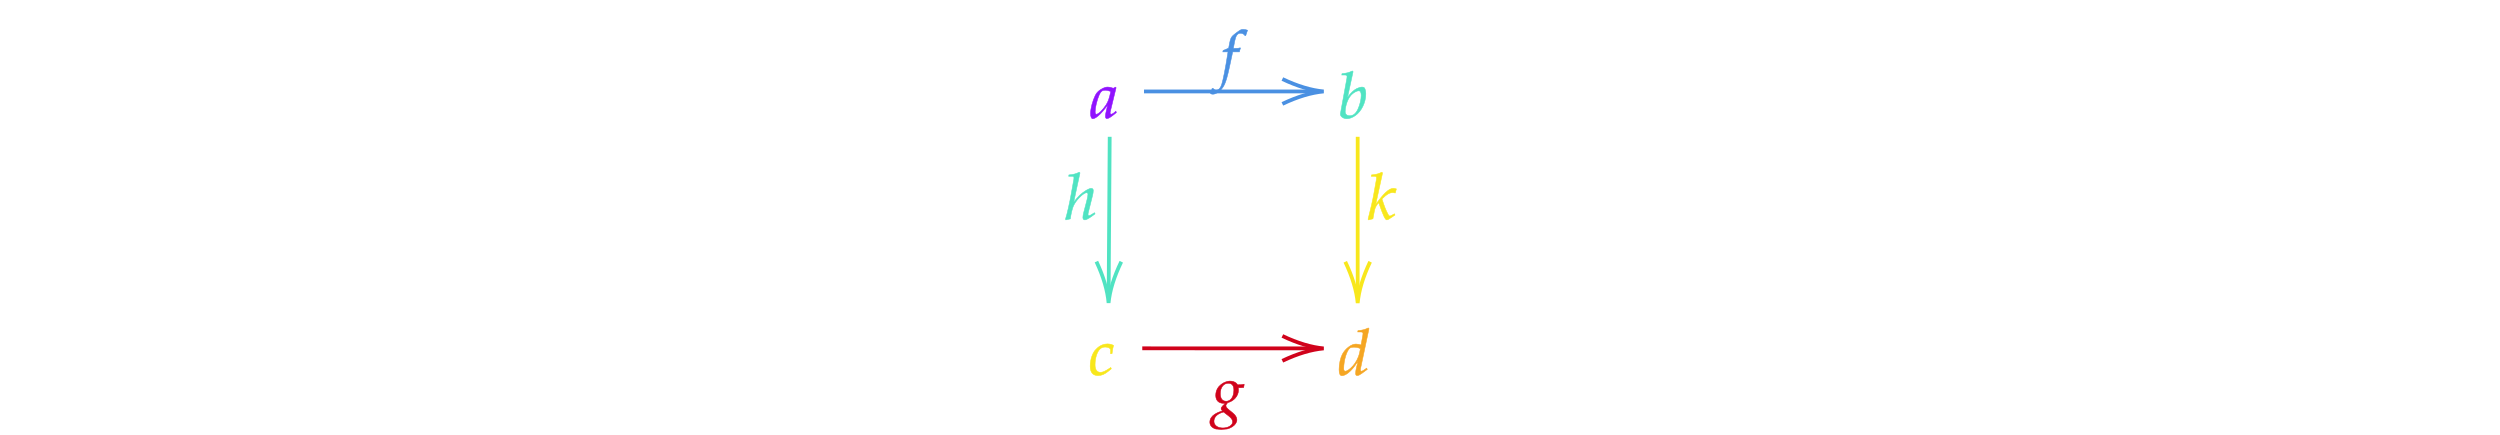
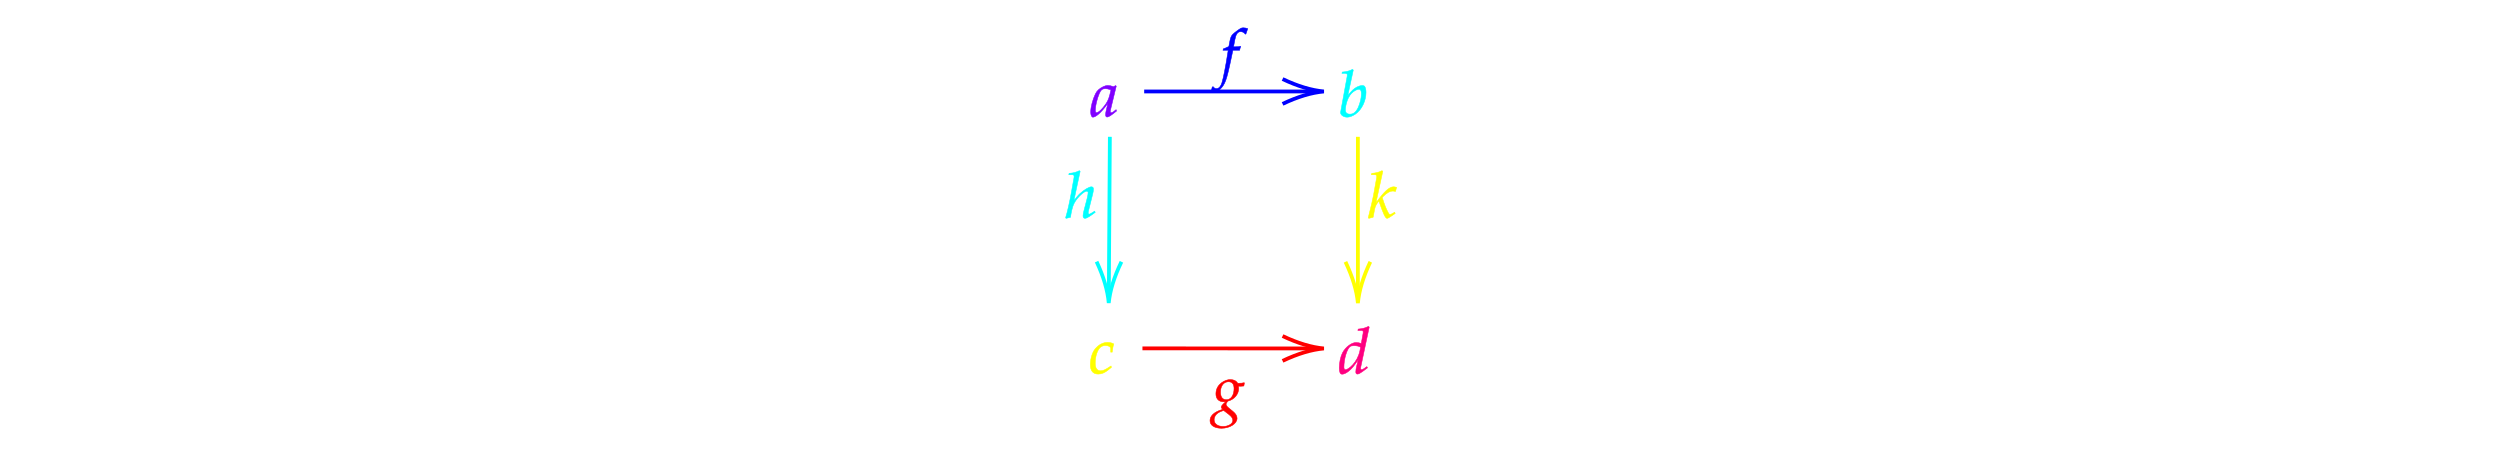
- <svg xmlns="http://www.w3.org/2000/svg" x="0" y="0" width="661.533" height="115.1" style="         width:661.533px;         height:115.1px;         background: transparent;         fill: none; ">
+ <svg xmlns="http://www.w3.org/2000/svg" x="0" y="0" width="661.433" height="122.3" style="         width:661.433px;         height:122.3px;         background: transparent;         fill: none; ">
  <svg class="role-diagram-draw-area">
    <g class="shapes-region" style="stroke: black; fill: none;">
      <g />
    </g>
    <g>
      <g class="connection-group">
        <g class="arrow-line">
-           <path class="connection real" stroke-dasharray="" d="  M302.72,24.2 L348.26,24.2" style="stroke: rgb(74, 144, 226); stroke-opacity: 1; stroke-width: 1px; fill: none; fill-opacity: 1;" />
-           <g stroke="rgb(74,144,226)" stroke-opacity="1" transform="matrix(-1,1.2246467991473532e-16,-1.2246467991473532e-16,-1,350.263,24.2)" style="stroke: rgb(74, 144, 226); stroke-width: 1px;">
+           <path class="connection real" stroke-dasharray="" d="  M302.72,24.2 L348.26,24.2" style="stroke: rgb(0, 0, 255); stroke-opacity: 1; stroke-width: 1px; fill: none; fill-opacity: 1;" />
+           <g stroke="rgb(0,0,255)" stroke-opacity="1" transform="matrix(-1,1.2246467991473532e-16,-1.2246467991473532e-16,-1,350.263,24.2)" style="stroke: rgb(0, 0, 255); stroke-width: 1px;">
            <path d=" M10.93,-3.29 Q4.96,-0.45 0,0 Q4.96,0.45 10.93,3.29" />
          </g>
        </g>
      </g>
      <g class="connection-group">
        <g class="arrow-line">
-           <path class="connection real" stroke-dasharray="" d="  M359.26,36.2 L359.26,78.2" style="stroke: rgb(248, 231, 28); stroke-opacity: 1; stroke-width: 1px; fill: none; fill-opacity: 1;" />
-           <g stroke="rgb(248,231,28)" stroke-opacity="1" transform="matrix(-1.8369701987210297e-16,-1,1,-1.8369701987210297e-16,359.263,80.2)" style="stroke: rgb(248, 231, 28); stroke-width: 1px;">
+           <path class="connection real" stroke-dasharray="" d="  M359.26,36.2 L359.26,78.2" style="stroke: rgb(255, 255, 0); stroke-opacity: 1; stroke-width: 1px; fill: none; fill-opacity: 1;" />
+           <g stroke="rgb(255,255,0)" stroke-opacity="1" transform="matrix(-1.8369701987210297e-16,-1,1,-1.8369701987210297e-16,359.263,80.2)" style="stroke: rgb(255, 255, 0); stroke-width: 1px;">
            <path d=" M10.93,-3.29 Q4.96,-0.45 0,0 Q4.96,0.45 10.93,3.29" />
          </g>
        </g>
      </g>
      <g class="connection-group">
        <g class="arrow-line">
-           <path class="connection real" stroke-dasharray="" d="  M293.64,36.2 L293.36,78.17" style="stroke: rgb(80, 227, 194); stroke-opacity: 1; stroke-width: 1px; fill: none; fill-opacity: 1;" />
-           <g stroke="rgb(80,227,194)" stroke-opacity="1" transform="matrix(0.006632203,-0.999978,0.999978,0.006632203,293.3431,80.16667)" style="stroke: rgb(80, 227, 194); stroke-width: 1px;">
+           <path class="connection real" stroke-dasharray="" d="  M293.64,36.2 L293.36,78.17" style="stroke: rgb(0, 255, 255); stroke-opacity: 1; stroke-width: 1px; fill: none; fill-opacity: 1;" />
+           <g stroke="rgb(0,255,255)" stroke-opacity="1" transform="matrix(0.006632203,-0.999978,0.999978,0.006632203,293.3431,80.16667)" style="stroke: rgb(0, 255, 255); stroke-width: 1px;">
            <path d=" M10.93,-3.29 Q4.96,-0.45 0,0 Q4.96,0.45 10.93,3.29" />
          </g>
        </g>
      </g>
      <g class="connection-group">
        <g class="arrow-line">
-           <path class="connection real" stroke-dasharray="" d="  M302.26,92.17 L348.26,92.19" style="stroke: rgb(208, 2, 27); stroke-opacity: 1; stroke-width: 1px; fill: none; fill-opacity: 1;" />
-           <g stroke="rgb(208,2,27)" stroke-opacity="1" transform="matrix(-0.9999999,-0.0005235988,0.0005235988,-0.9999999,350.263,92.19546)" style="stroke: rgb(208, 2, 27); stroke-width: 1px;">
+           <path class="connection real" stroke-dasharray="" d="  M302.26,92.17 L348.26,92.19" style="stroke: rgb(255, 0, 0); stroke-opacity: 1; stroke-width: 1px; fill: none; fill-opacity: 1;" />
+           <g stroke="rgb(255,0,0)" stroke-opacity="1" transform="matrix(-0.9999999,-0.0005235988,0.0005235988,-0.9999999,350.263,92.19546)" style="stroke: rgb(255, 0, 0); stroke-width: 1px;">
            <path d=" M10.93,-3.29 Q4.96,-0.45 0,0 Q4.96,0.45 10.93,3.29" />
          </g>
        </g>
      </g>
    </g>
    <g />
    <g />
  </svg>
-   <svg width="660" height="113.567" style="width:660px;height:113.567px;font-family:Asana-Math, Asana;background:transparent;">
+   <svg width="660" height="120.867" style="width:660px;height:120.867px;font-family:Asana-Math, Asana;background:transparent;">
    <g>
      <g>
        <g>
-           <g transform="matrix(1,0,0,1,288.5,31.23331)">
-             <path transform="matrix(0.017,0,0,-0.017,0,0)" d="M271 204L242 77C238 60 236 42 236 26C236 4 245 -9 260 -9C283 -9 324 17 406 85L399 106C375 86 346 59 324 59C315 59 309 68 309 82C309 87 309 90 310 93L402 472L392 481L359 463C318 478 301 482 274 482C246 482 226 477 199 464C137 433 104 403 79 354C35 265 4 145 4 67C4 23 19 -11 38 -11C75 -11 155 41 271 204ZM319 414C297 305 278 253 244 201C187 117 126 59 94 59C82 59 76 72 76 99C76 163 104 280 139 360C163 415 186 433 234 433C257 433 275 429 319 414Z" stroke="rgb(144,19,254)" stroke-opacity="1" stroke-width="8" fill="rgb(144,19,254)" fill-opacity="1" />
+           <g transform="matrix(1,0,0,1,288.5,30.81668)">
+             <path transform="matrix(0.017,0,0,-0.017,0,0)" d="M271 204L242 77C238 60 236 42 236 26C236 4 245 -9 260 -9C283 -9 324 17 406 85L399 106C375 86 346 59 324 59C315 59 309 68 309 82C309 87 309 90 310 93L402 472L392 481L359 463C318 478 301 482 274 482C246 482 226 477 199 464C137 433 104 403 79 354C35 265 4 145 4 67C4 23 19 -11 38 -11C75 -11 155 41 271 204ZM319 414C297 305 278 253 244 201C187 117 126 59 94 59C82 59 76 72 76 99C76 163 104 280 139 360C163 415 186 433 234 433C257 433 275 429 319 414Z" stroke="rgb(128,0,255)" stroke-opacity="1" stroke-width="8" fill="rgb(128,0,255)" fill-opacity="1" />
          </g>
        </g>
      </g>
    </g>
    <g>
      <g>
        <g>
-           <g transform="matrix(1,0,0,1,354.05,31.23331)">
-             <path transform="matrix(0.017,0,0,-0.017,0,0)" d="M235 722L223 733C171 707 135 698 63 691L59 670L107 670C131 670 141 663 141 646C141 639 140 628 139 622L38 71C37 68 37 64 37 61C37 22 85 -11 140 -11C177 -11 228 8 271 39C367 107 433 244 433 376C433 414 424 453 412 468C405 477 392 482 377 482C353 482 323 474 295 460C244 433 211 403 149 324ZM322 424C348 424 361 401 361 352C361 288 340 202 310 137C277 68 237 36 183 36C137 36 112 59 112 101C112 135 127 276 208 361C241 395 293 424 322 424Z" stroke="rgb(80,227,194)" stroke-opacity="1" stroke-width="8" fill="rgb(80,227,194)" fill-opacity="1" />
+           <g transform="matrix(1,0,0,1,354.05,30.81668)">
+             <path transform="matrix(0.017,0,0,-0.017,0,0)" d="M235 722L223 733C171 707 135 698 63 691L59 670L107 670C131 670 141 663 141 646C141 639 140 628 139 622L38 71C37 68 37 64 37 61C37 22 85 -11 140 -11C177 -11 228 8 271 39C367 107 433 244 433 376C433 414 424 453 412 468C405 477 392 482 377 482C353 482 323 474 295 460C244 433 211 403 149 324ZM322 424C348 424 361 401 361 352C361 288 340 202 310 137C277 68 237 36 183 36C137 36 112 59 112 101C112 135 127 276 208 361C241 395 293 424 322 424Z" stroke="rgb(0,255,255)" stroke-opacity="1" stroke-width="8" fill="rgb(0,255,255)" fill-opacity="1" />
          </g>
        </g>
      </g>
    </g>
    <g>
      <g>
        <g>
-           <g transform="matrix(1,0,0,1,320.7667,20.23331)">
-             <path transform="matrix(0.017,0,0,-0.017,0,0)" d="M345 437L329 437L350 549C366 635 394 673 440 673C470 673 497 658 512 634L522 638C527 654 537 685 545 705L550 720C534 727 503 733 480 733C469 733 453 730 445 726C421 715 339 654 316 630C294 608 282 578 271 521L256 442C215 422 195 414 170 405L165 383L246 383L237 327C207 132 170 -54 148 -123C130 -182 100 -213 64 -213C41 -213 30 -206 12 -184L-2 -188C-6 -211 -20 -259 -25 -268C-16 -273 -1 -276 10 -276C51 -276 105 -245 144 -198C215 -114 235 -18 319 383L423 383C427 402 434 425 440 439L436 446C407 439 408 437 345 437Z" stroke="rgb(74,144,226)" stroke-opacity="1" stroke-width="8" fill="rgb(74,144,226)" fill-opacity="1" />
+           <g transform="matrix(1,0,0,1,320.7667,19.81668)">
+             <path transform="matrix(0.017,0,0,-0.017,0,0)" d="M345 437L329 437L350 549C366 635 394 673 440 673C470 673 497 658 512 634L522 638C527 654 537 685 545 705L550 720C534 727 503 733 480 733C469 733 453 730 445 726C421 715 339 654 316 630C294 608 282 578 271 521L256 442C215 422 195 414 170 405L165 383L246 383L237 327C207 132 170 -54 148 -123C130 -182 100 -213 64 -213C41 -213 30 -206 12 -184L-2 -188C-6 -211 -20 -259 -25 -268C-16 -273 -1 -276 10 -276C51 -276 105 -245 144 -198C215 -114 235 -18 319 383L423 383C427 402 434 425 440 439L436 446C407 439 408 437 345 437Z" stroke="rgb(0,0,255)" stroke-opacity="1" stroke-width="8" fill="rgb(0,0,255)" fill-opacity="1" />
          </g>
        </g>
      </g>
    </g>
    <g>
      <g>
        <g>
-           <g transform="matrix(1,0,0,1,354.05,99.23331)">
-             <path transform="matrix(0.017,0,0,-0.017,0,0)" d="M483 722L471 733C419 707 383 698 311 691L307 670L355 670C379 670 389 663 389 646C389 638 388 629 387 622L359 468C329 477 302 482 277 482C208 482 114 410 68 323C37 265 17 170 17 86C17 21 32 -11 61 -11C88 -11 125 6 159 33C213 77 246 116 313 217L290 126C279 82 274 50 274 24C274 3 283 -9 300 -9C317 -9 341 3 375 28L456 88L446 107L402 76C388 66 372 59 363 59C355 59 349 68 349 82C349 90 350 99 357 128ZM114 59C98 59 89 73 89 98C89 224 135 380 184 418C197 428 216 433 243 433C287 433 316 427 349 410L337 351C300 171 159 59 114 59Z" stroke="rgb(245,166,35)" stroke-opacity="1" stroke-width="8" fill="rgb(245,166,35)" fill-opacity="1" />
+           <g transform="matrix(1,0,0,1,354.05,98.81668)">
+             <path transform="matrix(0.017,0,0,-0.017,0,0)" d="M483 722L471 733C419 707 383 698 311 691L307 670L355 670C379 670 389 663 389 646C389 638 388 629 387 622L359 468C329 477 302 482 277 482C208 482 114 410 68 323C37 265 17 170 17 86C17 21 32 -11 61 -11C88 -11 125 6 159 33C213 77 246 116 313 217L290 126C279 82 274 50 274 24C274 3 283 -9 300 -9C317 -9 341 3 375 28L456 88L446 107L402 76C388 66 372 59 363 59C355 59 349 68 349 82C349 90 350 99 357 128ZM114 59C98 59 89 73 89 98C89 224 135 380 184 418C197 428 216 433 243 433C287 433 316 427 349 410L337 351C300 171 159 59 114 59Z" stroke="rgb(255,0,128)" stroke-opacity="1" stroke-width="8" fill="rgb(255,0,128)" fill-opacity="1" />
          </g>
        </g>
      </g>
    </g>
    <g>
      <g>
        <g>
-           <g transform="matrix(1,0,0,1,288.05,99.19998)">
-             <path transform="matrix(0.017,0,0,-0.017,0,0)" d="M342 330L365 330C373 395 380 432 389 458C365 473 330 482 293 482C248 483 175 463 118 400C64 352 25 241 25 136C25 40 67 -11 147 -11C201 -11 249 9 304 54L354 95L346 115L331 105C259 57 221 40 186 40C130 40 101 80 101 159C101 267 136 371 185 409C206 425 230 433 261 433C306 433 342 414 342 390Z" stroke="rgb(248,231,28)" stroke-opacity="1" stroke-width="8" fill="rgb(248,231,28)" fill-opacity="1" />
+           <g transform="matrix(1,0,0,1,288.05,98.78336)">
+             <path transform="matrix(0.017,0,0,-0.017,0,0)" d="M342 330L365 330C373 395 380 432 389 458C365 473 330 482 293 482C248 483 175 463 118 400C64 352 25 241 25 136C25 40 67 -11 147 -11C201 -11 249 9 304 54L354 95L346 115L331 105C259 57 221 40 186 40C130 40 101 80 101 159C101 267 136 371 185 409C206 425 230 433 261 433C306 433 342 414 342 390Z" stroke="rgb(255,255,0)" stroke-opacity="1" stroke-width="8" fill="rgb(255,255,0)" fill-opacity="1" />
          </g>
        </g>
      </g>
    </g>
    <g>
      <g>
        <g>
-           <g transform="matrix(1,0,0,1,281.7667,58.03333)">
-             <path transform="matrix(0.017,0,0,-0.017,0,0)" d="M236 722L224 733C179 711 138 697 64 691L60 670L108 670C126 670 142 667 142 647C142 641 142 632 140 622L98 388C78 272 36 80 10 2L17 -9L86 7C94 64 108 164 148 236C193 317 296 414 338 414C349 414 360 407 360 393C360 375 355 342 345 303L294 107C288 85 281 55 281 31C281 6 291 -9 312 -9C344 -9 412 41 471 85L461 103L435 86C412 71 386 56 374 56C367 56 361 65 361 76C361 88 364 101 368 116L432 372C438 398 443 423 443 447C443 464 437 482 411 482C376 482 299 437 231 374C198 343 172 308 144 273L140 275Z" stroke="rgb(80,227,194)" stroke-opacity="1" stroke-width="8" fill="rgb(80,227,194)" fill-opacity="1" />
+           <g transform="matrix(1,0,0,1,281.7667,57.61667)">
+             <path transform="matrix(0.017,0,0,-0.017,0,0)" d="M236 722L224 733C179 711 138 697 64 691L60 670L108 670C126 670 142 667 142 647C142 641 142 632 140 622L98 388C78 272 36 80 10 2L17 -9L86 7C94 64 108 164 148 236C193 317 296 414 338 414C349 414 360 407 360 393C360 375 355 342 345 303L294 107C288 85 281 55 281 31C281 6 291 -9 312 -9C344 -9 412 41 471 85L461 103L435 86C412 71 386 56 374 56C367 56 361 65 361 76C361 88 364 101 368 116L432 372C438 398 443 423 443 447C443 464 437 482 411 482C376 482 299 437 231 374C198 343 172 308 144 273L140 275Z" stroke="rgb(0,255,255)" stroke-opacity="1" stroke-width="8" fill="rgb(0,255,255)" fill-opacity="1" />
          </g>
        </g>
      </g>
    </g>
    <g>
      <g>
        <g>
-           <g transform="matrix(1,0,0,1,361.7667,58.03333)">
-             <path transform="matrix(0.017,0,0,-0.017,0,0)" d="M240 722L228 733C176 707 140 698 68 691L64 670L112 670C136 670 146 663 146 646C146 638 145 629 144 622L96 354C82 279 66 210 14 1L23 -9L90 8L113 132C122 180 146 225 180 259C249 59 281 -9 306 -9C319 -9 343 4 387 35L433 67L425 86L382 62C368 54 361 52 353 52C343 52 336 58 327 75C292 139 270 193 231 316L245 330C306 391 352 416 402 416C410 416 421 414 438 410L455 473C437 479 419 482 407 482C341 482 258 405 133 230Z" stroke="rgb(248,231,28)" stroke-opacity="1" stroke-width="8" fill="rgb(248,231,28)" fill-opacity="1" />
+           <g transform="matrix(1,0,0,1,361.7667,57.61667)">
+             <path transform="matrix(0.017,0,0,-0.017,0,0)" d="M240 722L228 733C176 707 140 698 68 691L64 670L112 670C136 670 146 663 146 646C146 638 145 629 144 622L96 354C82 279 66 210 14 1L23 -9L90 8L113 132C122 180 146 225 180 259C249 59 281 -9 306 -9C319 -9 343 4 387 35L433 67L425 86L382 62C368 54 361 52 353 52C343 52 336 58 327 75C292 139 270 193 231 316L245 330C306 391 352 416 402 416C410 416 421 414 438 410L455 473C437 479 419 482 407 482C341 482 258 405 133 230Z" stroke="rgb(255,255,0)" stroke-opacity="1" stroke-width="8" fill="rgb(255,255,0)" fill-opacity="1" />
          </g>
        </g>
      </g>
    </g>
    <g>
      <g>
        <g>
-           <g transform="matrix(1,0,0,1,320.7667,109.0333)">
-             <path transform="matrix(0.017,0,0,-0.017,0,0)" d="M275 482C208 482 55 419 55 259C55 182 100 136 177 136C185 136 196 136 207 137L166 99C150 84 139 66 139 52C139 42 146 31 160 19C91 -4 -37 -48 -37 -159C-37 -230 33 -276 142 -276C271 -276 384 -204 384 -121C384 -85 363 -49 320 -14L260 35C226 62 213 81 213 100C213 114 228 128 240 146C338 170 409 253 409 342C409 357 406 376 405 380C422 378 430 378 439 378C456 378 466 379 489 382L498 427L495 433C467 426 447 424 393 424C393 425 369 482 275 482ZM176 1L253 -58C299 -94 318 -121 318 -154C318 -206 249 -248 166 -248C84 -248 27 -206 27 -145C27 -43 137 -11 176 1ZM250 448C308 448 337 412 337 341C337 238 289 168 219 168C158 168 126 209 126 288C126 383 177 448 250 448Z" stroke="rgb(208,2,27)" stroke-opacity="1" stroke-width="8" fill="rgb(208,2,27)" fill-opacity="1" />
+           <g transform="matrix(1,0,0,1,320.7667,108.6167)">
+             <path transform="matrix(0.017,0,0,-0.017,0,0)" d="M275 482C208 482 55 419 55 259C55 182 100 136 177 136C185 136 196 136 207 137L166 99C150 84 139 66 139 52C139 42 146 31 160 19C91 -4 -37 -48 -37 -159C-37 -230 33 -276 142 -276C271 -276 384 -204 384 -121C384 -85 363 -49 320 -14L260 35C226 62 213 81 213 100C213 114 228 128 240 146C338 170 409 253 409 342C409 357 406 376 405 380C422 378 430 378 439 378C456 378 466 379 489 382L498 427L495 433C467 426 447 424 393 424C393 425 369 482 275 482ZM176 1L253 -58C299 -94 318 -121 318 -154C318 -206 249 -248 166 -248C84 -248 27 -206 27 -145C27 -43 137 -11 176 1ZM250 448C308 448 337 412 337 341C337 238 289 168 219 168C158 168 126 209 126 288C126 383 177 448 250 448Z" stroke="rgb(255,0,0)" stroke-opacity="1" stroke-width="8" fill="rgb(255,0,0)" fill-opacity="1" />
          </g>
        </g>
      </g>
    </g>
  </svg>
</svg>
